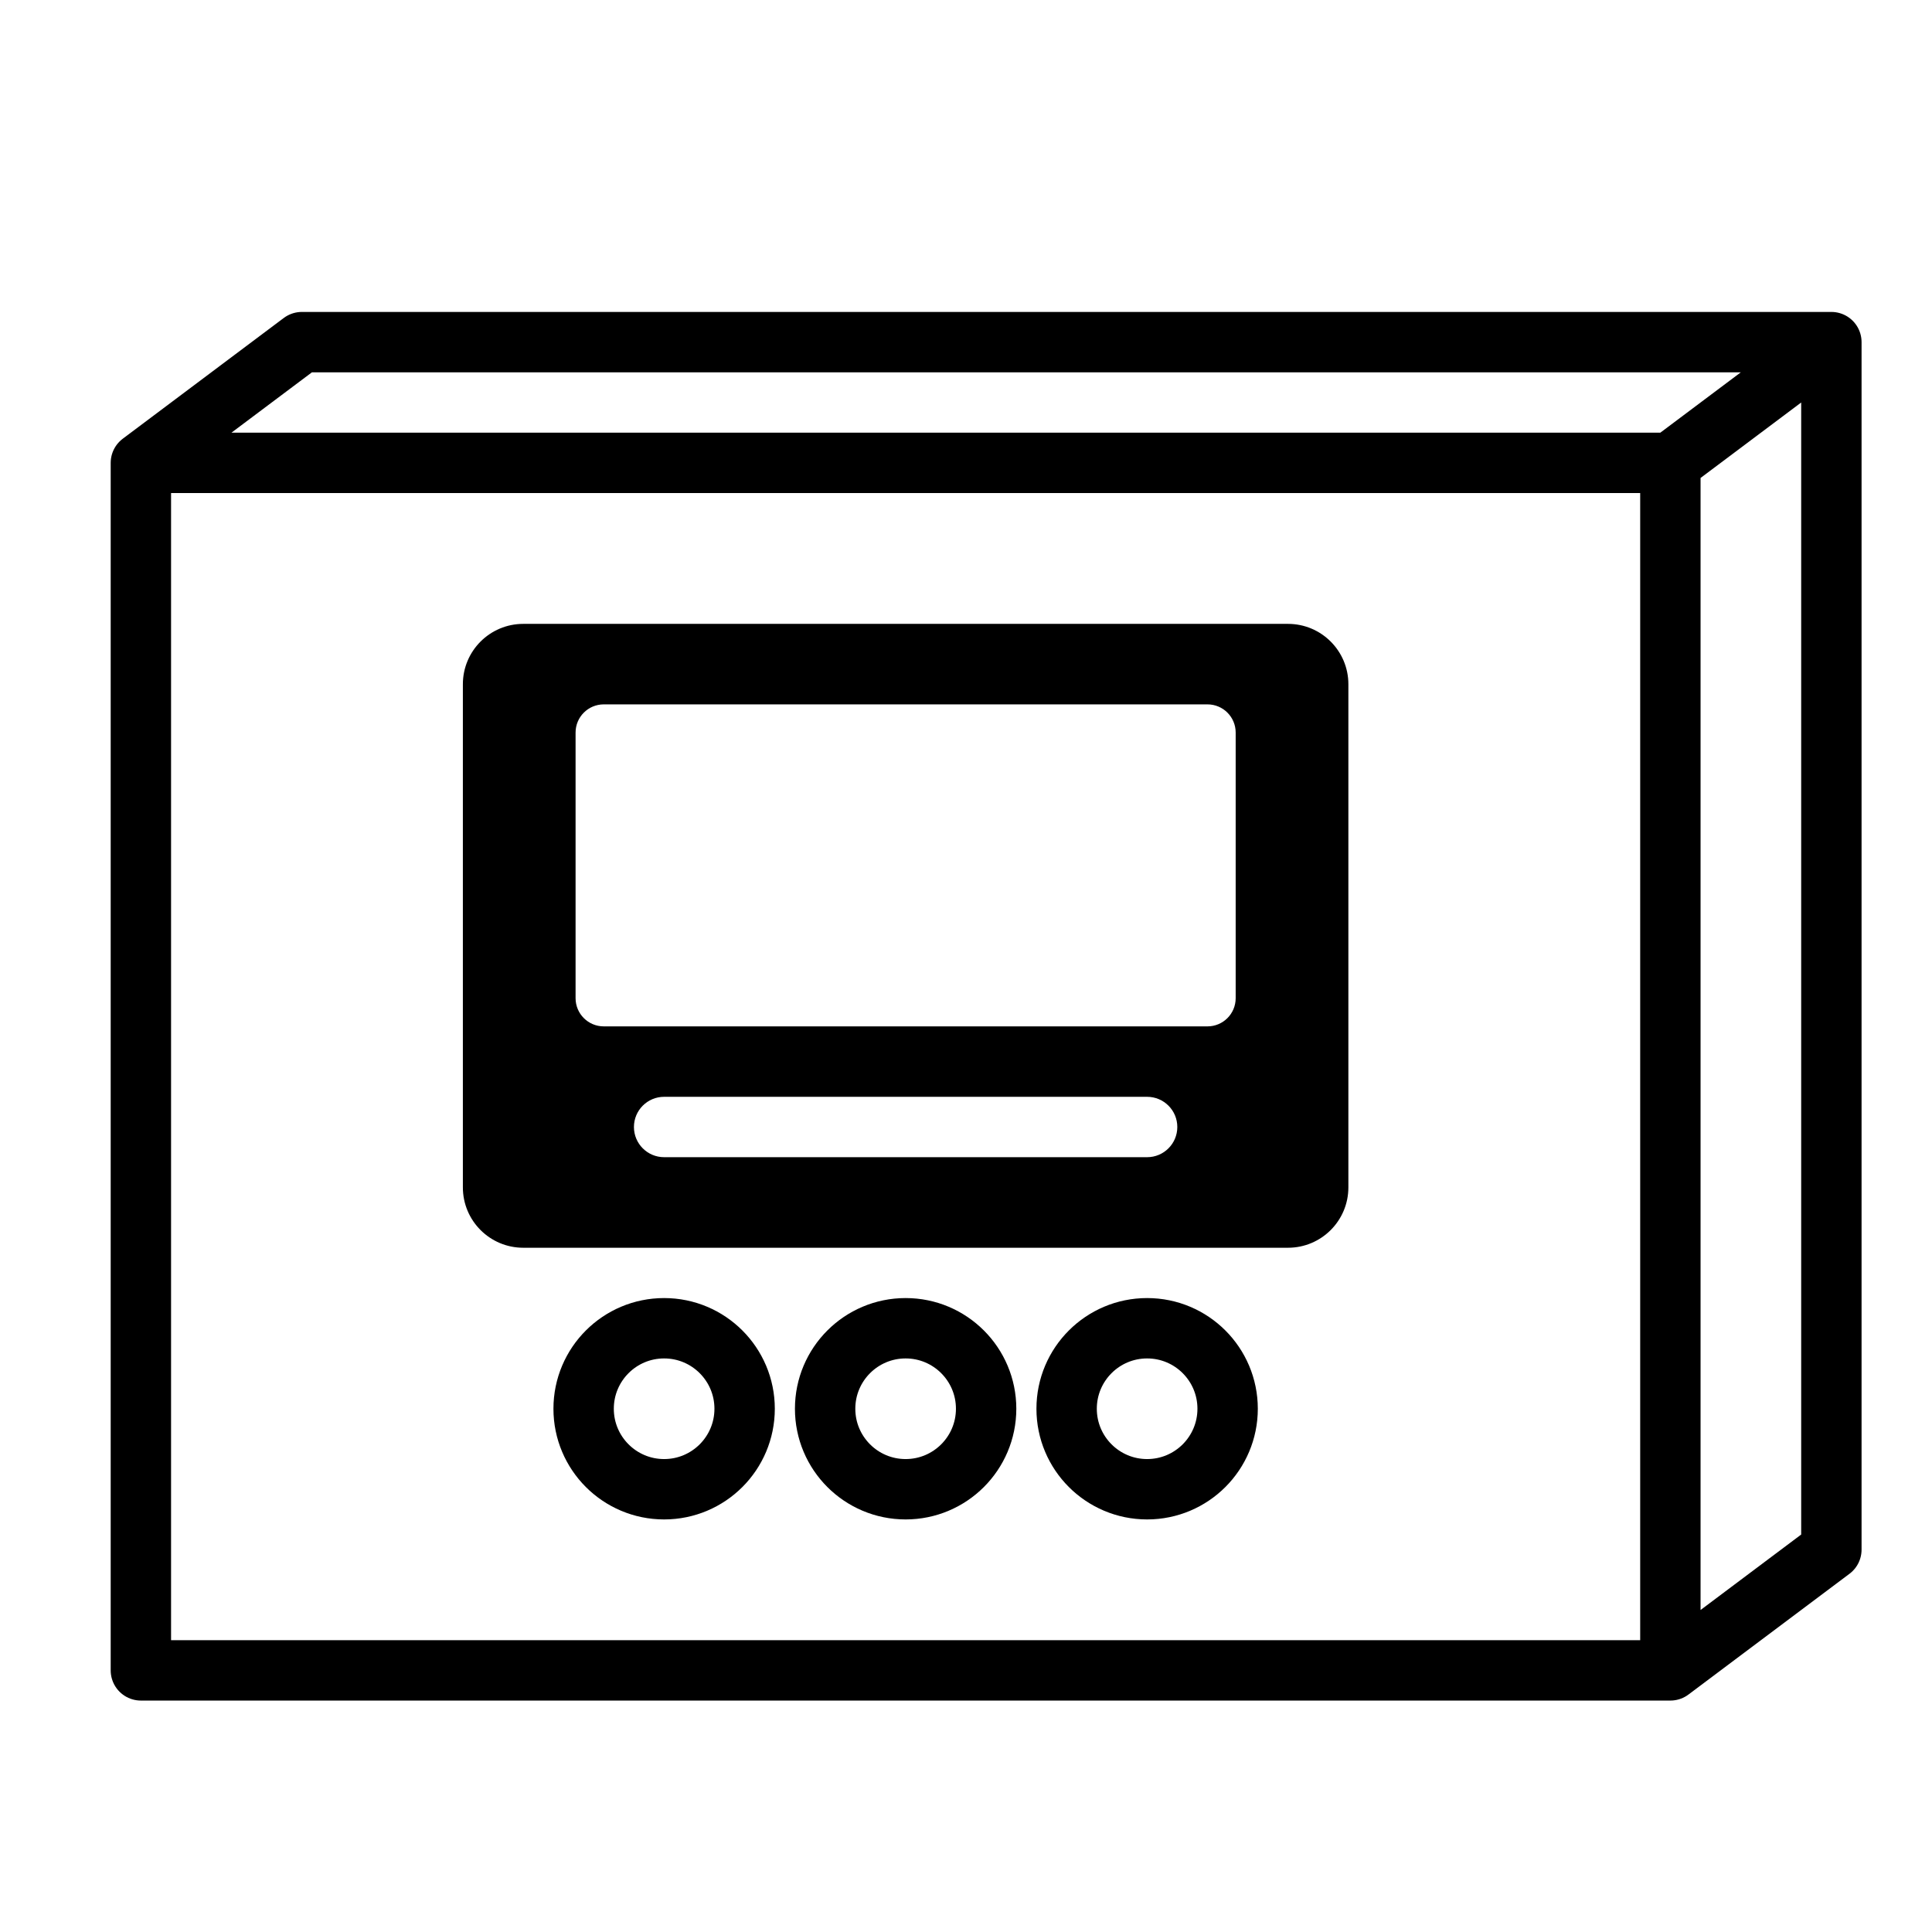
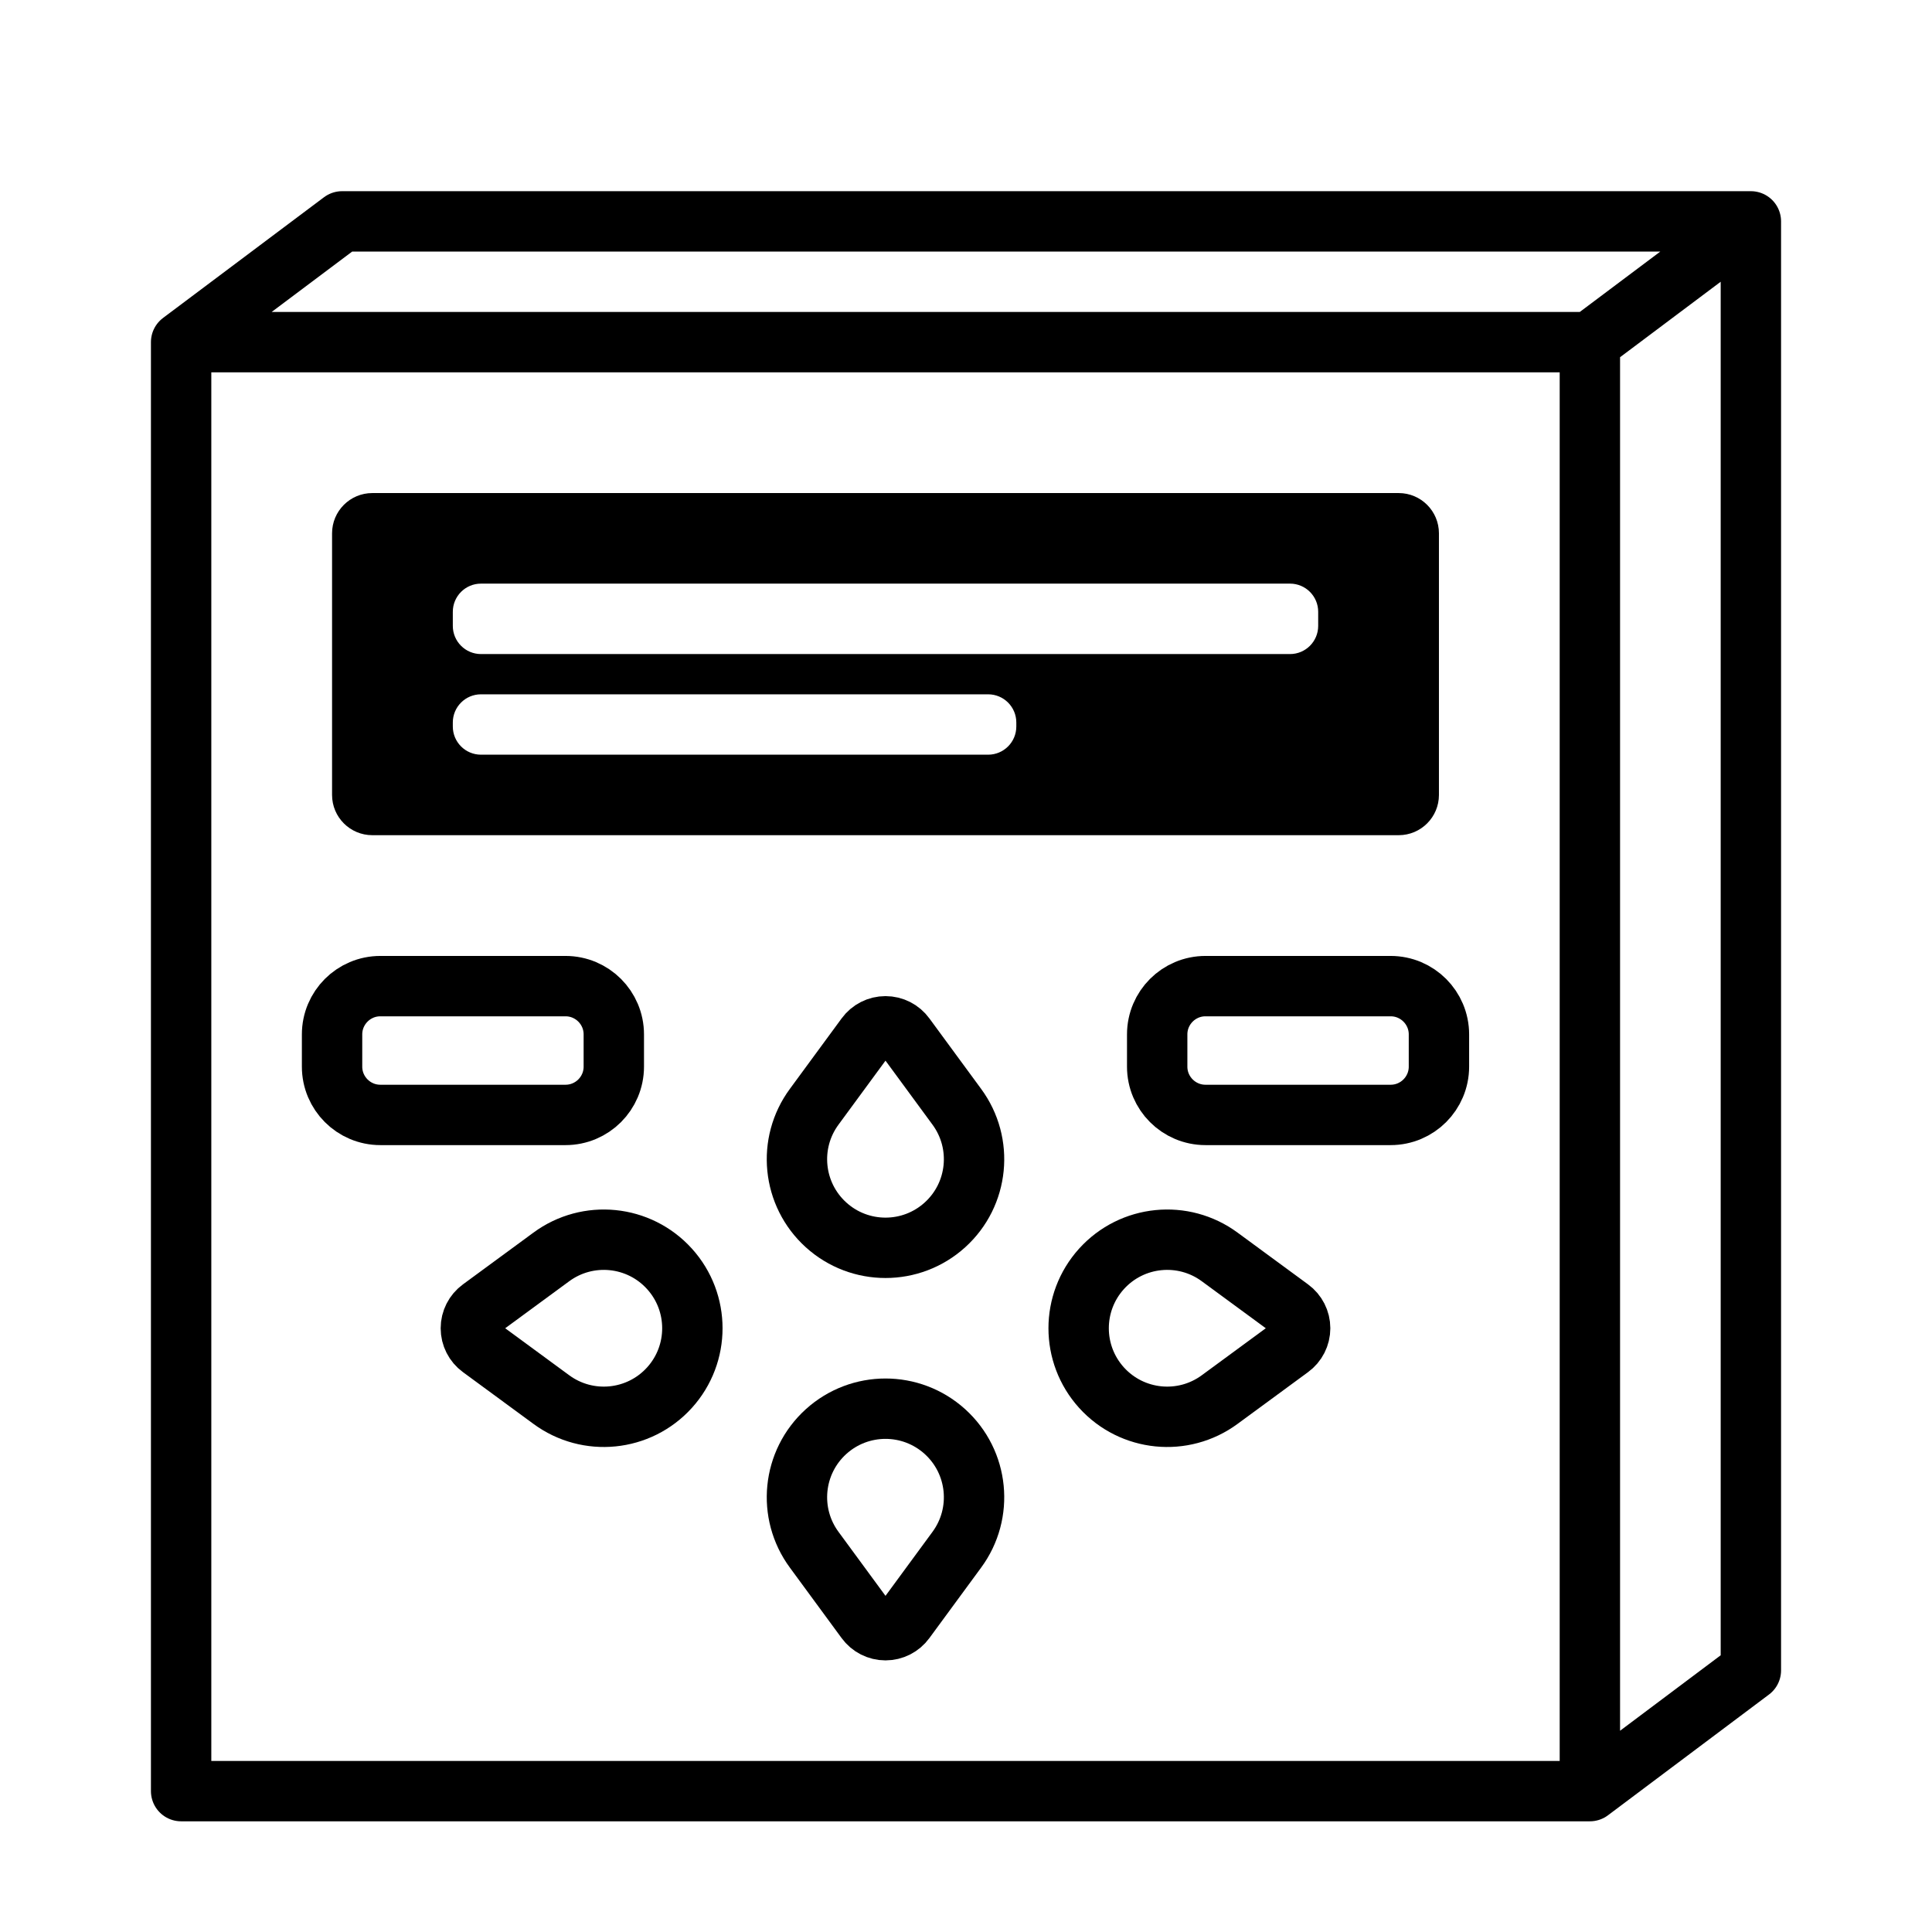
<svg xmlns="http://www.w3.org/2000/svg" width="960" height="960" viewBox="0 0 960 960">
  <g fill="none" stroke="#000" stroke-width="30" stroke-linejoin="round" stroke-linecap="round">
-     <path d="M70 230 H830 V830 H70 Z M70 230 L150 170 H910 L830 230 M910 170 V770 L830 830" />
-     <circle cx="330" cy="700" r="40" />
-     <circle cx="450" cy="700" r="40" />
-     <circle cx="570" cy="700" r="40" />
+     <path d="M90 170 H790 V890 H90 Z M90 170 L170 110 H870 L790 170 M870 110 V830 L790 890" />
+     <path d="M189 490 H281 A24 24 0 0 1 305 514 V530 A24 24 0 0 1 281 554 H189 A24 24 0 0 1 165 530 V514 A24 24 0 0 1 189 490 Z" />
+     <path d="M599 490 H691 A24 24 0 0 1 715 514 V530 A24 24 0 0 1 691 554 H599 A24 24 0 0 1 575 530 V514 A24 24 0 0 1 599 490 Z" />
+     <path d="M449.7 514.9 L475.4 549.9 A44 44 0 1 1 404.6 549.9 L430.3 514.9 A12 12 0 0 1 449.7 514.9 Z" />
+     <path d="M238.9 650.3 L273.9 624.6 A44 44 0 1 1 273.9 695.4 L238.9 669.7 A12 12 0 0 1 238.9 650.3 Z" />
+     <path d="M641.1 669.7 L606.1 695.4 A44 44 0 1 1 606.1 624.6 L641.1 650.3 A12 12 0 0 1 641.1 669.7 Z" />
+     <path d="M430.3 805.1 L404.6 770.1 A44 44 0 1 1 475.4 770.1 L449.7 805.1 A12 12 0 0 1 430.3 805.1 Z" />
  </g>
-   <path fill="#000" fill-rule="evenodd" d="M260 310 H640 A30 30 0 0 1 670 340 V590 A30 30 0 0 1 640 620 H260 A30 30 0 0 1 230 590 V340 A30 30 0 0 1 260 310 Z M300 350 H600 A14 14 0 0 1 614 364 V496 A14 14 0 0 1 600 510 H300 A14 14 0 0 1 286 496 V364 A14 14 0 0 1 300 350 Z M330 545 H570 A15 15 0 0 1 570 575 H330 A15 15 0 0 1 330 545 Z" />
+   <path fill="#000" fill-rule="evenodd" d="M185 245 H695 A20 20 0 0 1 715 265 V395 A20 20 0 0 1 695 415 H185 A20 20 0 0 1 165 395 V265 A20 20 0 0 1 185 245 Z M239 290 H641 A14 14 0 0 1 655 304 V311 A14 14 0 0 1 641 325 H239 A14 14 0 0 1 225 311 V304 A14 14 0 0 1 239 290 Z M239 345 H491 A14 14 0 0 1 505 359 V361 A14 14 0 0 1 491 375 H239 A14 14 0 0 1 225 361 V359 A14 14 0 0 1 239 345 Z" />
</svg>
